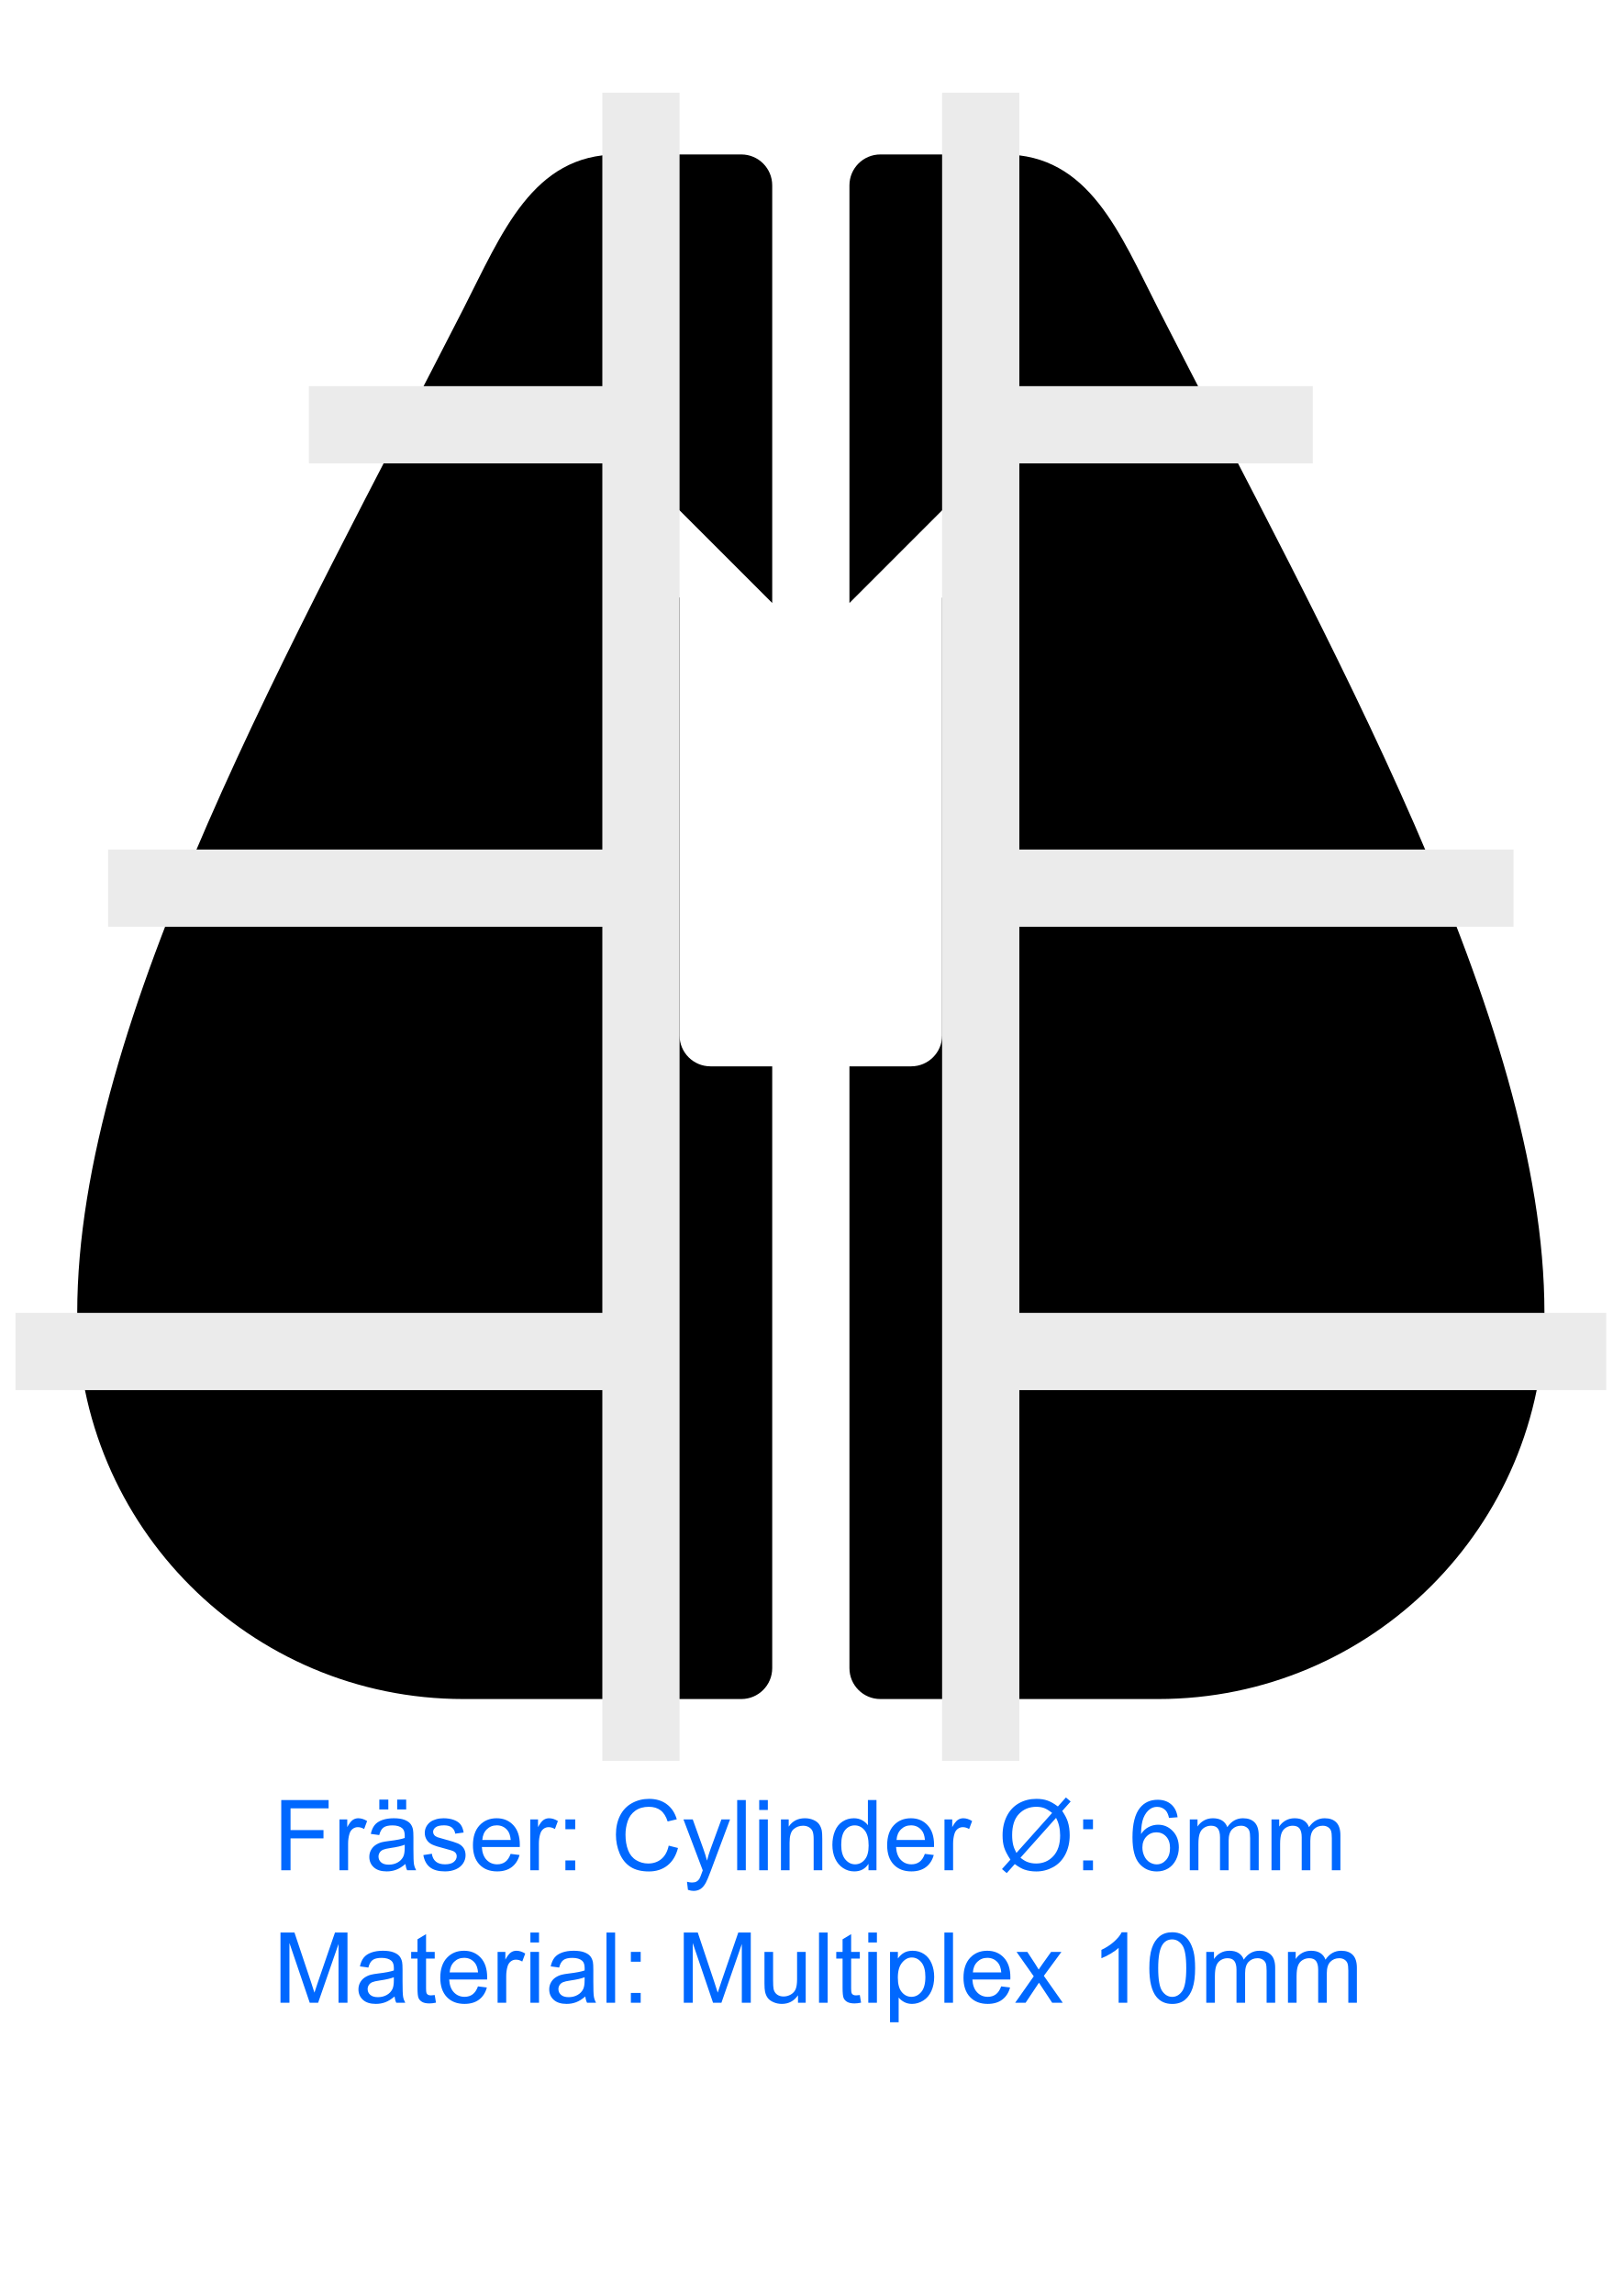
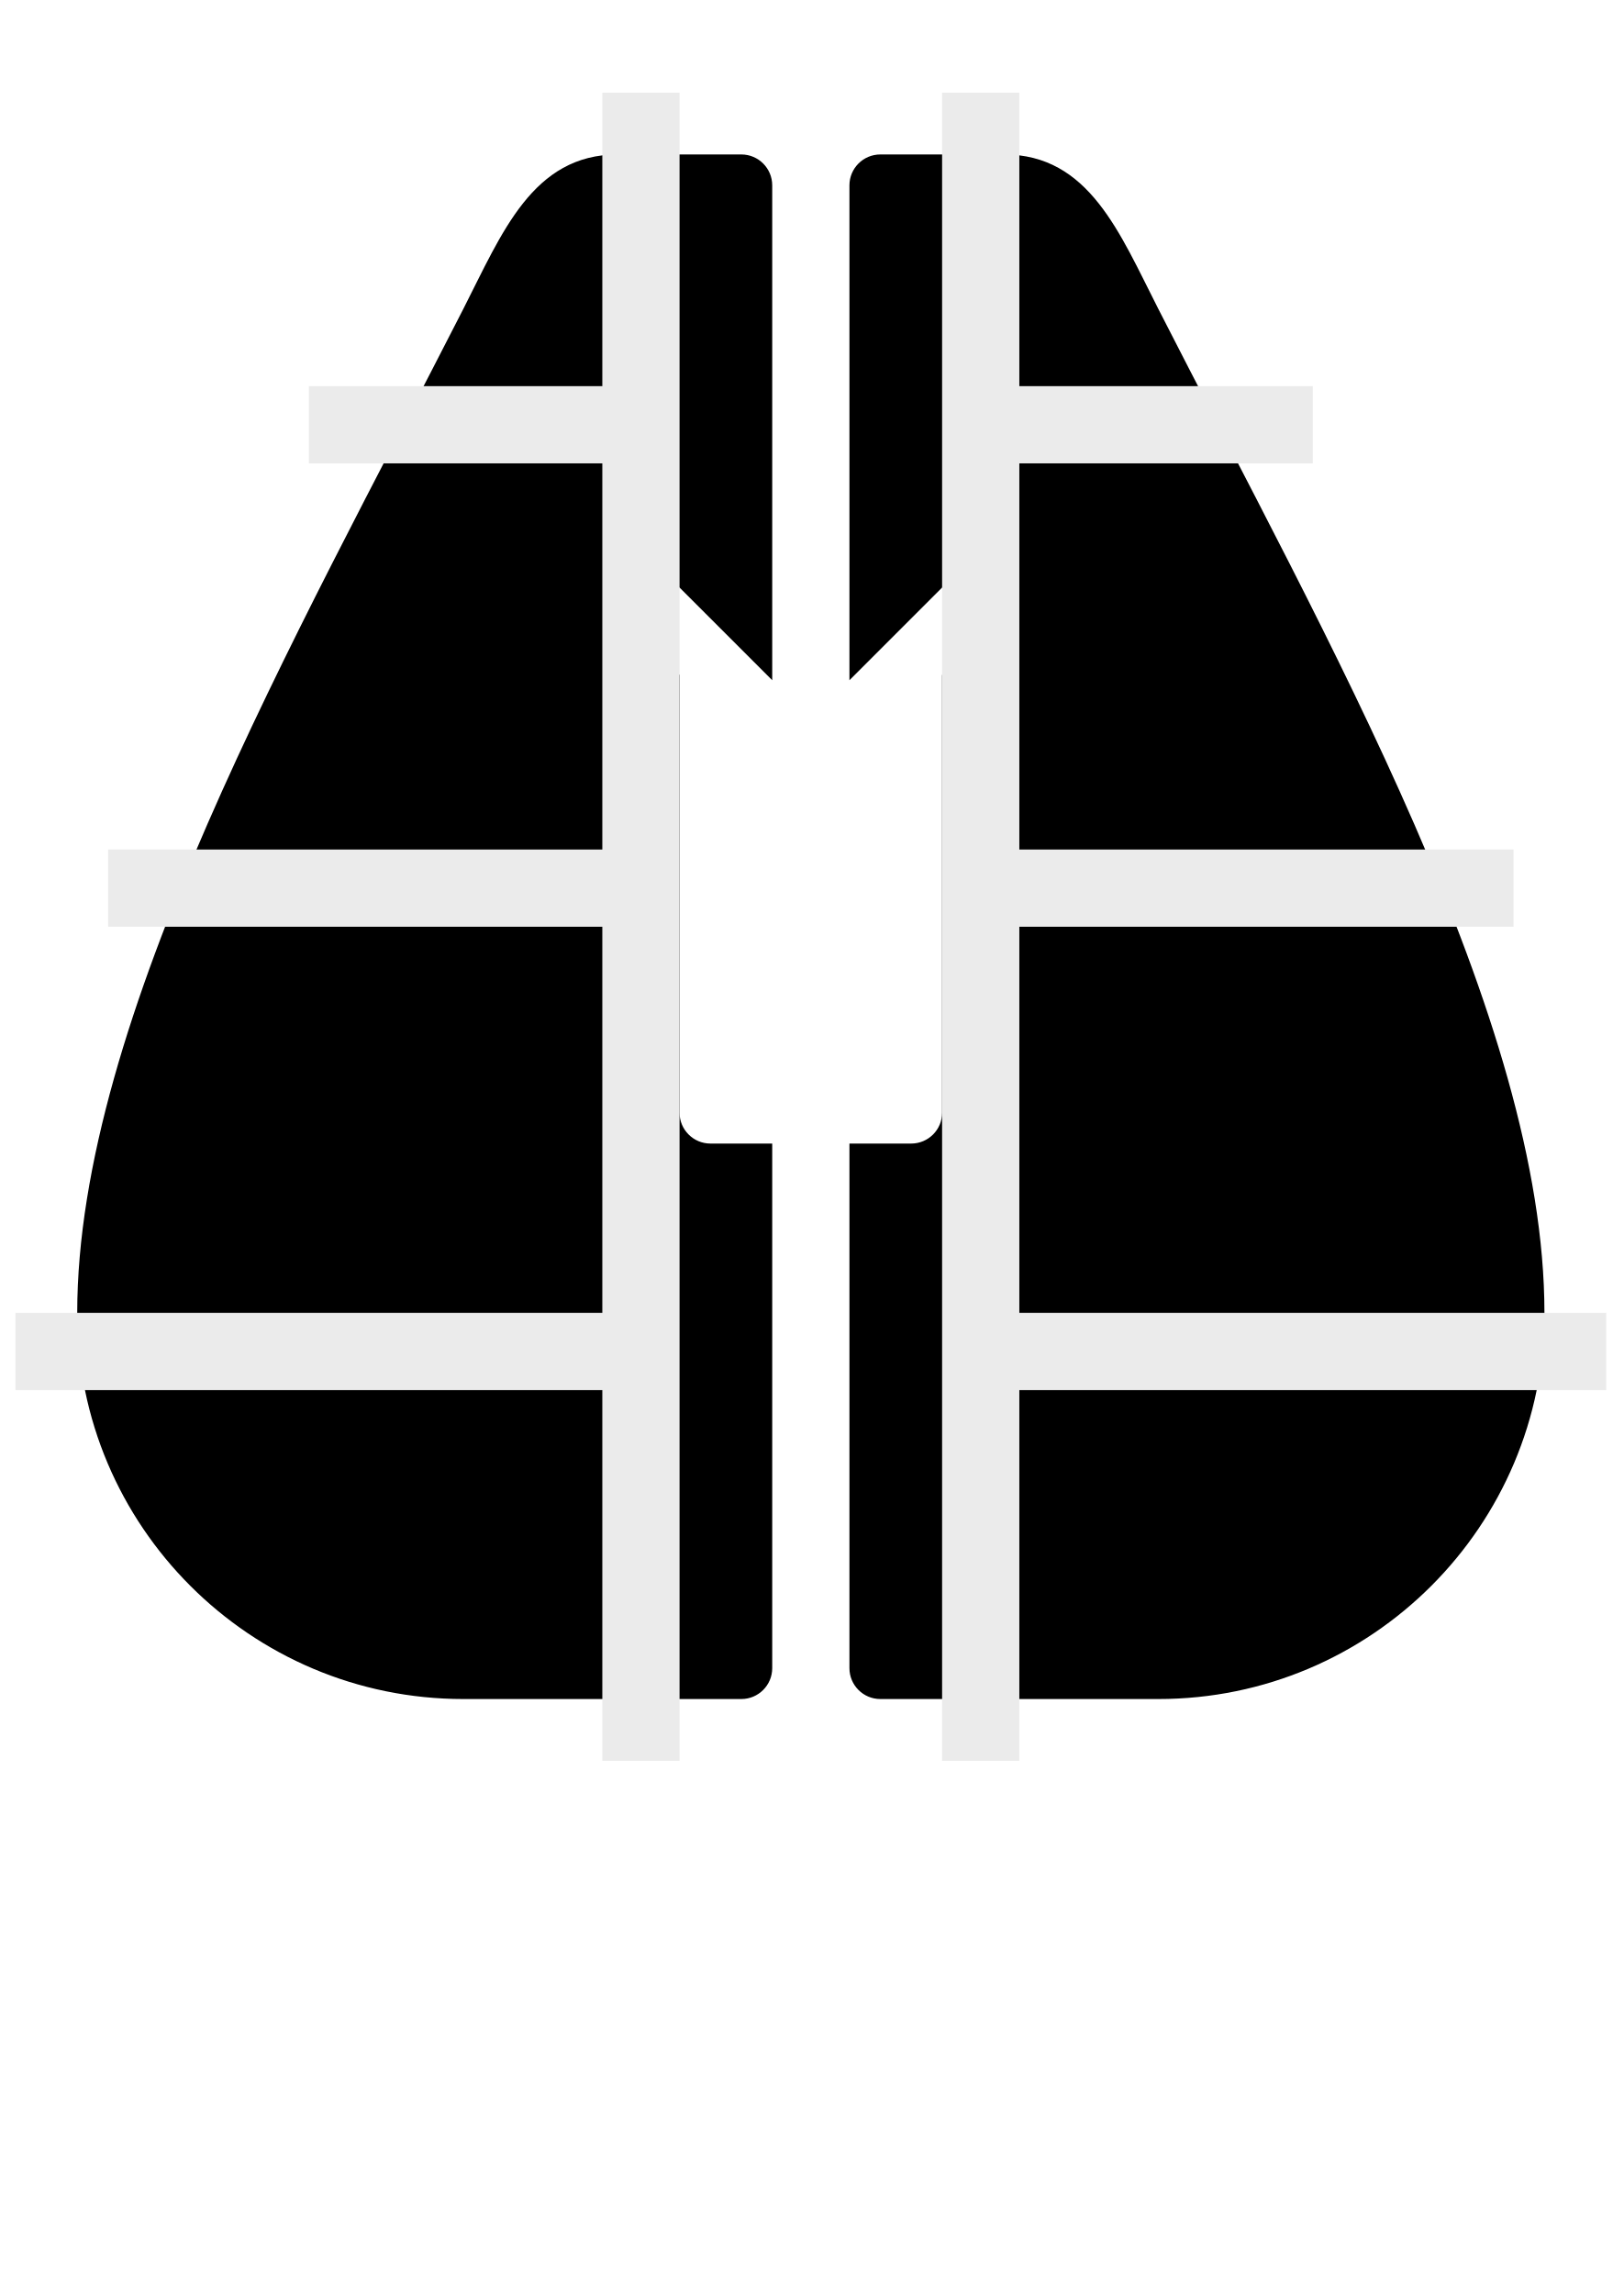
<svg xmlns="http://www.w3.org/2000/svg" width="596px" height="842px" version="1.1" xml:space="preserve" style="fill-rule:evenodd;clip-rule:evenodd;stroke-linejoin:round;stroke-miterlimit:2;">
-   <path id="Außenkante-L-d:12mm" d="M272.072,56.693L272.126,56.693C278.384,56.693 283.465,61.773 283.465,68.031L283.465,68.031C283.465,68.031 283.465,221.325 283.465,221.325L249.449,187.31L249.449,187.372C247.415,185.439 244.665,184.252 241.641,184.252C235.383,184.252 230.302,189.333 230.302,195.591C230.302,198.977 231.79,202.018 234.147,204.097L249.449,219.399L249.449,380.053C249.449,386.307 254.522,391.385 260.775,391.392L260.787,391.404L283.465,391.404L283.465,612.283C283.465,618.541 278.384,623.622 272.126,623.622C272.126,623.622 208.504,623.622 170.079,623.622C91.855,623.622 28.346,560.114 28.346,481.89C28.346,374.151 108.532,234.07 170.079,113.386C184.294,85.512 195.482,56.693 226.772,56.693L272.072,56.693L272.072,56.693Z" />
+   <path id="Außenkante-L-d:12mm" d="M272.072,56.693L272.126,56.693C278.384,56.693 283.465,61.773 283.465,68.031L283.465,68.031C283.465,68.031 283.465,249.672 283.465,249.672L249.449,215.656L249.449,215.718C247.415,213.785 244.665,212.598 241.641,212.598C235.383,212.598 230.302,217.679 230.302,223.937C230.302,227.323 231.79,230.365 234.147,232.443L249.449,247.745L249.449,408.4C249.449,414.653 254.522,419.731 260.775,419.738L260.787,419.751L283.465,419.751L283.465,612.283C283.465,618.541 278.384,623.622 272.126,623.622C272.126,623.622 208.504,623.622 170.079,623.622C91.855,623.622 28.346,560.114 28.346,481.89C28.346,374.151 108.532,234.07 170.079,113.386C184.294,85.512 195.482,56.693 226.772,56.693L272.072,56.693L272.072,56.693Z" />
  <rect id="Rücken-Nut-L-d:4mm" x="221.102" y="34.016" width="28.346" height="612.283" style="fill:rgb(235,235,235);" />
  <path id="Ablage-Nut-LU-d:4mm" d="M238.11,510.236L238.11,481.89L5.669,481.89L5.669,510.236L238.11,510.236Z" style="fill:rgb(235,235,235);" />
-   <path id="Außenkante-R-d:12mm" d="M323.204,56.693L323.15,56.693C316.892,56.693 311.811,61.773 311.811,68.031L311.811,68.031C311.811,68.031 311.811,221.325 311.811,221.325L345.827,187.31L345.827,187.372C347.861,185.439 350.61,184.252 353.635,184.252C359.893,184.252 364.973,189.333 364.973,195.591C364.973,198.977 363.486,202.018 361.128,204.097L345.827,219.399L345.827,380.053C345.827,386.307 340.753,391.385 334.5,391.392L334.488,391.404L311.811,391.404L311.811,612.283C311.811,618.541 316.892,623.622 323.15,623.622C323.15,623.622 386.772,623.622 425.197,623.622C503.421,623.622 566.929,560.114 566.929,481.89C566.929,374.151 486.744,234.07 425.197,113.386C410.981,85.512 399.794,56.693 368.504,56.693L323.204,56.693L323.204,56.693Z" />
+   <path id="Außenkante-R-d:12mm" d="M323.204,56.693L323.15,56.693C316.892,56.693 311.811,61.773 311.811,68.031L311.811,68.031C311.811,68.031 311.811,249.672 311.811,249.672L345.827,215.656L345.827,215.718C347.861,213.785 350.61,212.598 353.635,212.598C359.893,212.598 364.973,217.679 364.973,223.937C364.973,227.323 363.486,230.365 361.128,232.443L345.827,247.745L345.827,408.4C345.827,414.653 340.753,419.731 334.5,419.738L334.488,419.751L311.811,419.751L311.811,612.283C311.811,618.541 316.892,623.622 323.15,623.622C323.15,623.622 386.772,623.622 425.197,623.622C503.421,623.622 566.929,560.114 566.929,481.89C566.929,374.151 486.744,234.07 425.197,113.386C410.981,85.512 399.794,56.693 368.504,56.693L323.204,56.693L323.204,56.693Z" />
  <rect id="Rücken-Nut-R-d:4mm" x="345.827" y="34.016" width="28.346" height="612.283" style="fill:rgb(235,235,235);" />
  <path id="Ablage-Nut-RU-d:4mm" d="M357.165,510.236L357.165,481.89L589.606,481.89L589.606,510.236L357.165,510.236Z" style="fill:rgb(235,235,235);" />
  <path id="Ablage-Nut-LM-d:4mm" d="M238.11,340.157L238.11,311.811L39.685,311.811L39.685,340.157L238.11,340.157Z" style="fill:rgb(235,235,235);" />
  <path id="Ablage-Nut-RM-d:4mm" d="M357.165,340.157L357.165,311.811L555.591,311.811L555.591,340.157L357.165,340.157Z" style="fill:rgb(235,235,235);" />
  <path id="Ablage-Nut-LO-d:4mm" d="M238.11,170.079L238.11,141.732L113.386,141.732L113.386,170.079L238.11,170.079Z" style="fill:rgb(235,235,235);" />
  <path id="Ablage-Nut-RO-d:4mm" d="M357.165,170.079L357.165,141.732L481.89,141.732L481.89,170.079L357.165,170.079Z" style="fill:rgb(235,235,235);" />
-   <path d="M103.241,686.469L103.241,660.7L120.626,660.7L120.626,663.741L106.651,663.741L106.651,671.721L118.745,671.721L118.745,674.762L106.651,674.762L106.651,686.469L103.241,686.469Z" style="fill:rgb(0,104,255);fill-rule:nonzero;" />
-   <path d="M124.616,686.469L124.616,667.801L127.464,667.801L127.464,670.631C128.191,669.307 128.861,668.434 129.477,668.012C130.092,667.59 130.769,667.379 131.507,667.379C132.573,667.379 133.657,667.719 134.759,668.399L133.669,671.334C132.896,670.877 132.122,670.649 131.349,670.649C130.657,670.649 130.036,670.857 129.485,671.273C128.935,671.689 128.542,672.266 128.308,673.004C127.956,674.129 127.78,675.36 127.78,676.696L127.78,686.469L124.616,686.469Z" style="fill:rgb(0,104,255);fill-rule:nonzero;" />
-   <path d="M148.821,684.166C147.65,685.163 146.522,685.866 145.438,686.276C144.354,686.686 143.191,686.891 141.948,686.891C139.898,686.891 138.321,686.39 137.22,685.388C136.118,684.386 135.567,683.106 135.567,681.547C135.567,680.633 135.775,679.798 136.192,679.042C136.608,678.287 137.152,677.68 137.826,677.223C138.5,676.766 139.259,676.42 140.103,676.186C140.724,676.022 141.661,675.864 142.915,675.711C145.47,675.407 147.351,675.043 148.558,674.622C148.569,674.188 148.575,673.913 148.575,673.795C148.575,672.506 148.276,671.598 147.679,671.071C146.87,670.356 145.669,669.999 144.075,669.999C142.587,669.999 141.488,670.259 140.779,670.781C140.07,671.302 139.546,672.225 139.206,673.549L136.112,673.127C136.394,671.803 136.857,670.734 137.501,669.919C138.146,669.105 139.077,668.478 140.296,668.039C141.515,667.599 142.927,667.379 144.532,667.379C146.126,667.379 147.421,667.567 148.417,667.942C149.413,668.317 150.146,668.789 150.614,669.357C151.083,669.925 151.411,670.643 151.599,671.51C151.704,672.049 151.757,673.022 151.757,674.428L151.757,678.647C151.757,681.588 151.824,683.449 151.959,684.228C152.094,685.007 152.36,685.754 152.759,686.469L149.454,686.469C149.126,685.813 148.915,685.045 148.821,684.166ZM148.558,677.1C147.409,677.569 145.687,677.967 143.39,678.295C142.089,678.483 141.169,678.694 140.63,678.928C140.091,679.163 139.675,679.505 139.382,679.957C139.089,680.408 138.942,680.909 138.942,681.459C138.942,682.303 139.262,683.006 139.9,683.569C140.539,684.131 141.474,684.413 142.704,684.413C143.923,684.413 145.007,684.146 145.956,683.613C146.905,683.08 147.603,682.35 148.048,681.424C148.388,680.709 148.558,679.655 148.558,678.26L148.558,677.1ZM139.241,664.145L139.241,660.541L142.546,660.541L142.546,664.145L139.241,664.145ZM145.798,664.145L145.798,660.541L149.103,660.541L149.103,664.145L145.798,664.145Z" style="fill:rgb(0,104,255);fill-rule:nonzero;" />
-   <path d="M155.396,680.897L158.525,680.405C158.7,681.659 159.19,682.62 159.992,683.288C160.795,683.956 161.917,684.29 163.358,684.29C164.812,684.29 165.89,683.994 166.593,683.402C167.296,682.81 167.648,682.116 167.648,681.319C167.648,680.604 167.337,680.041 166.716,679.631C166.282,679.35 165.204,678.993 163.482,678.559C161.161,677.973 159.553,677.466 158.656,677.039C157.76,676.611 157.08,676.019 156.617,675.263C156.154,674.507 155.923,673.672 155.923,672.758C155.923,671.926 156.113,671.156 156.494,670.447C156.875,669.738 157.394,669.149 158.05,668.68C158.542,668.317 159.213,668.009 160.063,667.757C160.912,667.505 161.823,667.379 162.796,667.379C164.261,667.379 165.547,667.59 166.654,668.012C167.762,668.434 168.579,669.005 169.107,669.726C169.634,670.447 169.997,671.411 170.196,672.618L167.103,673.04C166.962,672.079 166.555,671.329 165.881,670.79C165.207,670.25 164.255,669.981 163.025,669.981C161.571,669.981 160.534,670.221 159.913,670.702C159.292,671.182 158.982,671.745 158.982,672.389C158.982,672.799 159.11,673.168 159.368,673.497C159.626,673.836 160.03,674.118 160.581,674.34C160.898,674.457 161.829,674.727 163.376,675.149C165.614,675.747 167.176,676.236 168.061,676.617C168.945,676.998 169.64,677.551 170.144,678.278C170.648,679.004 170.9,679.907 170.9,680.985C170.9,682.04 170.592,683.033 169.977,683.964C169.361,684.896 168.474,685.617 167.314,686.126C166.153,686.636 164.841,686.891 163.376,686.891C160.95,686.891 159.102,686.387 157.83,685.379C156.559,684.372 155.747,682.877 155.396,680.897Z" style="fill:rgb(0,104,255);fill-rule:nonzero;" />
-   <path d="M187.441,680.457L190.71,680.862C190.194,682.772 189.239,684.254 187.845,685.309C186.45,686.364 184.669,686.891 182.501,686.891C179.771,686.891 177.606,686.05 176.006,684.369C174.406,682.687 173.607,680.329 173.607,677.293C173.607,674.153 174.415,671.715 176.032,669.981C177.65,668.247 179.747,667.379 182.325,667.379C184.821,667.379 186.86,668.229 188.442,669.928C190.025,671.627 190.816,674.018 190.816,677.1C190.816,677.288 190.81,677.569 190.798,677.944L176.876,677.944C176.993,679.995 177.573,681.565 178.616,682.655C179.659,683.745 180.96,684.29 182.519,684.29C183.679,684.29 184.669,683.985 185.489,683.375C186.31,682.766 186.96,681.793 187.441,680.457ZM177.052,675.342L187.476,675.342C187.335,673.772 186.937,672.594 186.28,671.809C185.273,670.59 183.966,669.981 182.36,669.981C180.907,669.981 179.686,670.467 178.695,671.44C177.705,672.413 177.157,673.713 177.052,675.342Z" style="fill:rgb(0,104,255);fill-rule:nonzero;" />
-   <path d="M194.648,686.469L194.648,667.801L197.495,667.801L197.495,670.631C198.222,669.307 198.893,668.434 199.508,668.012C200.123,667.59 200.8,667.379 201.538,667.379C202.605,667.379 203.689,667.719 204.79,668.399L203.7,671.334C202.927,670.877 202.153,670.649 201.38,670.649C200.689,670.649 200.067,670.857 199.517,671.273C198.966,671.689 198.573,672.266 198.339,673.004C197.987,674.129 197.812,675.36 197.812,676.696L197.812,686.469L194.648,686.469Z" style="fill:rgb(0,104,255);fill-rule:nonzero;" />
-   <path d="M207.55,671.405L207.55,667.801L211.153,667.801L211.153,671.405L207.55,671.405ZM207.55,686.469L207.55,682.866L211.153,682.866L211.153,686.469L207.55,686.469Z" style="fill:rgb(0,104,255);fill-rule:nonzero;" />
-   <path d="M245.466,677.434L248.876,678.295C248.161,681.096 246.875,683.232 245.018,684.703C243.16,686.173 240.89,686.909 238.206,686.909C235.429,686.909 233.17,686.343 231.43,685.212C229.69,684.082 228.365,682.444 227.457,680.299C226.549,678.155 226.095,675.852 226.095,673.391C226.095,670.707 226.608,668.367 227.633,666.369C228.658,664.371 230.117,662.853 232.01,661.816C233.902,660.779 235.985,660.26 238.259,660.26C240.837,660.26 243.005,660.916 244.763,662.229C246.521,663.541 247.745,665.387 248.437,667.766L245.079,668.557C244.482,666.682 243.614,665.317 242.478,664.461C241.341,663.606 239.911,663.178 238.189,663.178C236.208,663.178 234.553,663.653 233.223,664.602C231.893,665.551 230.958,666.826 230.419,668.425C229.88,670.025 229.61,671.674 229.61,673.374C229.61,675.565 229.93,677.478 230.568,679.113C231.207,680.748 232.2,681.969 233.548,682.778C234.896,683.586 236.355,683.991 237.925,683.991C239.835,683.991 241.452,683.44 242.776,682.338C244.101,681.237 244.997,679.602 245.466,677.434Z" style="fill:rgb(0,104,255);fill-rule:nonzero;" />
-   <path d="M252.532,693.659L252.181,690.688C252.872,690.875 253.476,690.969 253.991,690.969C254.694,690.969 255.257,690.852 255.679,690.618C256.101,690.383 256.446,690.055 256.716,689.633C256.915,689.317 257.237,688.532 257.683,687.278C257.741,687.102 257.835,686.844 257.964,686.504L250.88,667.801L254.29,667.801L258.175,678.612C258.679,679.983 259.13,681.424 259.528,682.936C259.892,681.483 260.325,680.065 260.829,678.682L264.819,667.801L267.983,667.801L260.882,686.786C260.12,688.836 259.528,690.249 259.107,691.022C258.544,692.065 257.9,692.83 257.173,693.316C256.446,693.802 255.579,694.045 254.571,694.045C253.962,694.045 253.282,693.916 252.532,693.659Z" style="fill:rgb(0,104,255);fill-rule:nonzero;" />
-   <rect x="270.603" y="660.7" width="3.164" height="25.77" style="fill:rgb(0,104,255);fill-rule:nonzero;" />
-   <path d="M278.689,664.338L278.689,660.7L281.853,660.7L281.853,664.338L278.689,664.338ZM278.689,686.469L278.689,667.801L281.853,667.801L281.853,686.469L278.689,686.469Z" style="fill:rgb(0,104,255);fill-rule:nonzero;" />
-   <path d="M286.669,686.469L286.669,667.801L289.517,667.801L289.517,670.456C290.888,668.405 292.868,667.379 295.458,667.379C296.583,667.379 297.617,667.582 298.561,667.986C299.504,668.39 300.21,668.92 300.679,669.577C301.148,670.233 301.476,671.012 301.663,671.915C301.78,672.5 301.839,673.526 301.839,674.991L301.839,686.469L298.675,686.469L298.675,675.114C298.675,673.825 298.552,672.861 298.306,672.222C298.06,671.583 297.623,671.074 296.996,670.693C296.369,670.312 295.634,670.122 294.79,670.122C293.442,670.122 292.279,670.549 291.301,671.405C290.322,672.26 289.833,673.883 289.833,676.274L289.833,686.469L286.669,686.469Z" style="fill:rgb(0,104,255);fill-rule:nonzero;" />
-   <path d="M318.802,686.469L318.802,684.114C317.618,685.965 315.878,686.891 313.581,686.891C312.093,686.891 310.725,686.481 309.477,685.661C308.229,684.84 307.262,683.695 306.576,682.224C305.891,680.753 305.548,679.063 305.548,677.153C305.548,675.29 305.858,673.599 306.48,672.082C307.101,670.564 308.032,669.401 309.275,668.592C310.517,667.784 311.905,667.379 313.441,667.379C314.566,667.379 315.567,667.617 316.446,668.091C317.325,668.566 318.04,669.184 318.591,669.946L318.591,660.7L321.737,660.7L321.737,686.469L318.802,686.469ZM308.8,677.153C308.8,679.543 309.304,681.331 310.312,682.514C311.319,683.698 312.509,684.29 313.88,684.29C315.263,684.29 316.438,683.724 317.404,682.593C318.371,681.462 318.855,679.737 318.855,677.416C318.855,674.862 318.362,672.987 317.378,671.791C316.394,670.596 315.181,669.999 313.739,669.999C312.333,669.999 311.158,670.573 310.215,671.721C309.272,672.87 308.8,674.68 308.8,677.153Z" style="fill:rgb(0,104,255);fill-rule:nonzero;" />
-   <path d="M339.491,680.457L342.761,680.862C342.245,682.772 341.29,684.254 339.896,685.309C338.501,686.364 336.72,686.891 334.552,686.891C331.821,686.891 329.656,686.05 328.057,684.369C326.457,682.687 325.657,680.329 325.657,677.293C325.657,674.153 326.466,671.715 328.083,669.981C329.7,668.247 331.798,667.379 334.376,667.379C336.872,667.379 338.911,668.229 340.493,669.928C342.075,671.627 342.866,674.018 342.866,677.1C342.866,677.288 342.86,677.569 342.849,677.944L328.927,677.944C329.044,679.995 329.624,681.565 330.667,682.655C331.71,683.745 333.011,684.29 334.569,684.29C335.73,684.29 336.72,683.985 337.54,683.375C338.36,682.766 339.011,681.793 339.491,680.457ZM329.103,675.342L339.526,675.342C339.386,673.772 338.987,672.594 338.331,671.809C337.323,670.59 336.017,669.981 334.411,669.981C332.958,669.981 331.736,670.467 330.746,671.44C329.756,672.413 329.208,673.713 329.103,675.342Z" style="fill:rgb(0,104,255);fill-rule:nonzero;" />
-   <path d="M346.698,686.469L346.698,667.801L349.546,667.801L349.546,670.631C350.273,669.307 350.943,668.434 351.559,668.012C352.174,667.59 352.851,667.379 353.589,667.379C354.655,667.379 355.739,667.719 356.841,668.399L355.751,671.334C354.978,670.877 354.204,670.649 353.431,670.649C352.739,670.649 352.118,670.857 351.567,671.273C351.017,671.689 350.624,672.266 350.39,673.004C350.038,674.129 349.862,675.36 349.862,676.696L349.862,686.469L346.698,686.469Z" style="fill:rgb(0,104,255);fill-rule:nonzero;" />
-   <path d="M388.323,663.055L391.276,659.75L393.017,661.227L389.923,664.707C390.931,666.207 391.61,667.52 391.962,668.645C392.431,670.122 392.665,671.774 392.665,673.602C392.665,676.239 392.132,678.588 391.066,680.651C389.999,682.713 388.502,684.272 386.574,685.327C384.647,686.381 382.599,686.909 380.431,686.909C378.814,686.909 377.349,686.68 376.036,686.223C375.028,685.872 373.851,685.198 372.503,684.202L369.55,687.506L367.81,686.03L370.903,682.567C369.755,680.821 368.987,679.33 368.601,678.093C368.214,676.857 368.021,675.372 368.021,673.637C368.021,670.989 368.548,668.63 369.603,666.562C370.657,664.494 372.137,662.926 374.041,661.86C375.945,660.793 378.064,660.26 380.396,660.26C381.966,660.26 383.34,660.468 384.518,660.884C385.695,661.3 386.964,662.024 388.323,663.055ZM386.214,665.428C385.112,664.561 384.149,663.969 383.322,663.653C382.496,663.336 381.526,663.178 380.413,663.178C377.847,663.178 375.726,664.048 374.05,665.789C372.374,667.529 371.536,670.127 371.536,673.584C371.536,674.944 371.665,676.151 371.923,677.206C372.11,677.991 372.503,678.957 373.101,680.106L386.214,665.428ZM387.655,667.239L374.595,681.864C375.497,682.602 376.329,683.118 377.091,683.411C378.087,683.797 379.165,683.991 380.325,683.991C382.88,683.991 384.989,683.088 386.653,681.284C388.317,679.479 389.15,676.948 389.15,673.69C389.15,671.252 388.651,669.102 387.655,667.239Z" style="fill:rgb(0,104,255);fill-rule:nonzero;" />
-   <path d="M397.605,671.405L397.605,667.801L401.208,667.801L401.208,671.405L397.605,671.405ZM397.605,686.469L397.605,682.866L401.208,682.866L401.208,686.469L397.605,686.469Z" style="fill:rgb(0,104,255);fill-rule:nonzero;" />
-   <path d="M432.269,667.01L429.122,667.256C428.841,666.014 428.442,665.112 427.927,664.549C427.071,663.647 426.017,663.196 424.763,663.196C423.755,663.196 422.87,663.477 422.108,664.04C421.112,664.766 420.327,665.827 419.753,667.221C419.179,668.616 418.88,670.602 418.857,673.18C419.618,672.02 420.55,671.159 421.651,670.596C422.753,670.034 423.907,669.752 425.114,669.752C427.224,669.752 429.02,670.529 430.502,672.082C431.984,673.634 432.726,675.641 432.726,678.102C432.726,679.719 432.377,681.222 431.68,682.611C430.983,683.999 430.025,685.063 428.806,685.801C427.587,686.54 426.204,686.909 424.657,686.909C422.021,686.909 419.87,685.939 418.206,683.999C416.542,682.06 415.71,678.864 415.71,674.411C415.71,669.43 416.63,665.809 418.47,663.547C420.075,661.579 422.237,660.594 424.956,660.594C426.983,660.594 428.645,661.163 429.94,662.299C431.234,663.436 432.011,665.006 432.269,667.01ZM419.349,678.12C419.349,679.209 419.58,680.252 420.043,681.249C420.506,682.245 421.153,683.003 421.985,683.525C422.817,684.046 423.691,684.307 424.605,684.307C425.941,684.307 427.089,683.768 428.05,682.69C429.011,681.612 429.491,680.147 429.491,678.295C429.491,676.514 429.017,675.111 428.067,674.085C427.118,673.06 425.923,672.547 424.482,672.547C423.052,672.547 421.839,673.06 420.843,674.085C419.847,675.111 419.349,676.456 419.349,678.12Z" style="fill:rgb(0,104,255);fill-rule:nonzero;" />
-   <path d="M436.751,686.469L436.751,667.801L439.581,667.801L439.581,670.42C440.167,669.506 440.946,668.771 441.919,668.214C442.892,667.658 443.999,667.379 445.241,667.379C446.624,667.379 447.758,667.666 448.643,668.241C449.527,668.815 450.151,669.618 450.515,670.649C451.991,668.469 453.913,667.379 456.28,667.379C458.132,667.379 459.556,667.892 460.552,668.917C461.548,669.943 462.046,671.522 462.046,673.655L462.046,686.469L458.9,686.469L458.9,674.709C458.9,673.444 458.797,672.533 458.592,671.976C458.387,671.419 458.015,670.971 457.476,670.631C456.937,670.291 456.304,670.122 455.577,670.122C454.265,670.122 453.175,670.558 452.308,671.431C451.441,672.304 451.007,673.702 451.007,675.624L451.007,686.469L447.843,686.469L447.843,674.34C447.843,672.934 447.585,671.879 447.069,671.176C446.554,670.473 445.71,670.122 444.538,670.122C443.648,670.122 442.824,670.356 442.068,670.825C441.313,671.293 440.765,671.979 440.425,672.881C440.085,673.784 439.915,675.084 439.915,676.784L439.915,686.469L436.751,686.469Z" style="fill:rgb(0,104,255);fill-rule:nonzero;" />
-   <path d="M466.739,686.469L466.739,667.801L469.569,667.801L469.569,670.42C470.155,669.506 470.935,668.771 471.907,668.214C472.88,667.658 473.987,667.379 475.23,667.379C476.612,667.379 477.746,667.666 478.631,668.241C479.516,668.815 480.14,669.618 480.503,670.649C481.98,668.469 483.901,667.379 486.269,667.379C488.12,667.379 489.544,667.892 490.54,668.917C491.536,669.943 492.034,671.522 492.034,673.655L492.034,686.469L488.888,686.469L488.888,674.709C488.888,673.444 488.785,672.533 488.58,671.976C488.375,671.419 488.003,670.971 487.464,670.631C486.925,670.291 486.292,670.122 485.566,670.122C484.253,670.122 483.163,670.558 482.296,671.431C481.429,672.304 480.995,673.702 480.995,675.624L480.995,686.469L477.831,686.469L477.831,674.34C477.831,672.934 477.573,671.879 477.058,671.176C476.542,670.473 475.698,670.122 474.526,670.122C473.636,670.122 472.813,670.356 472.057,670.825C471.301,671.293 470.753,671.979 470.413,672.881C470.073,673.784 469.903,675.084 469.903,676.784L469.903,686.469L466.739,686.469Z" style="fill:rgb(0,104,255);fill-rule:nonzero;" />
-   <path d="M102.96,735.101L102.96,709.331L108.093,709.331L114.192,727.578C114.755,729.277 115.165,730.548 115.423,731.392C115.716,730.455 116.173,729.078 116.794,727.261L122.964,709.331L127.552,709.331L127.552,735.101L124.265,735.101L124.265,713.533L116.776,735.101L113.7,735.101L106.247,713.163L106.247,735.101L102.96,735.101Z" style="fill:rgb(0,104,255);fill-rule:nonzero;" />
-   <path d="M144.831,732.798C143.659,733.794 142.531,734.497 141.447,734.908C140.363,735.318 139.2,735.523 137.958,735.523C135.907,735.523 134.331,735.022 133.23,734.02C132.128,733.018 131.577,731.738 131.577,730.179C131.577,729.265 131.785,728.43 132.201,727.674C132.617,726.918 133.162,726.312 133.836,725.855C134.51,725.398 135.269,725.052 136.112,724.818C136.733,724.654 137.671,724.496 138.925,724.343C141.48,724.038 143.36,723.675 144.567,723.253C144.579,722.82 144.585,722.544 144.585,722.427C144.585,721.138 144.286,720.23 143.689,719.703C142.88,718.988 141.679,718.63 140.085,718.63C138.597,718.63 137.498,718.891 136.789,719.413C136.08,719.934 135.556,720.857 135.216,722.181L132.122,721.759C132.403,720.435 132.866,719.366 133.511,718.551C134.155,717.737 135.087,717.11 136.306,716.67C137.525,716.231 138.937,716.011 140.542,716.011C142.136,716.011 143.431,716.199 144.427,716.574C145.423,716.949 146.155,717.42 146.624,717.989C147.093,718.557 147.421,719.275 147.608,720.142C147.714,720.681 147.767,721.654 147.767,723.06L147.767,727.279C147.767,730.22 147.834,732.08 147.969,732.86C148.104,733.639 148.37,734.386 148.769,735.101L145.464,735.101C145.136,734.445 144.925,733.677 144.831,732.798ZM144.567,725.732C143.419,726.201 141.696,726.599 139.4,726.927C138.099,727.115 137.179,727.326 136.64,727.56C136.101,727.794 135.685,728.137 135.392,728.588C135.099,729.039 134.952,729.54 134.952,730.091C134.952,730.935 135.272,731.638 135.91,732.201C136.549,732.763 137.483,733.044 138.714,733.044C139.933,733.044 141.017,732.778 141.966,732.245C142.915,731.711 143.612,730.982 144.058,730.056C144.398,729.341 144.567,728.287 144.567,726.892L144.567,725.732Z" style="fill:rgb(0,104,255);fill-rule:nonzero;" />
-   <path d="M159.579,732.271L160.036,735.066C159.146,735.253 158.349,735.347 157.646,735.347C156.497,735.347 155.607,735.165 154.974,734.802C154.341,734.439 153.896,733.961 153.638,733.37C153.38,732.778 153.251,731.533 153.251,729.634L153.251,718.894L150.931,718.894L150.931,716.433L153.251,716.433L153.251,711.81L156.398,709.912L156.398,716.433L159.579,716.433L159.579,718.894L156.398,718.894L156.398,729.81C156.398,730.712 156.453,731.292 156.565,731.55C156.676,731.808 156.858,732.013 157.109,732.165C157.361,732.318 157.722,732.394 158.191,732.394C158.542,732.394 159.005,732.353 159.579,732.271Z" style="fill:rgb(0,104,255);fill-rule:nonzero;" />
-   <path d="M175.452,729.089L178.722,729.494C178.206,731.404 177.251,732.886 175.857,733.941C174.462,734.996 172.681,735.523 170.513,735.523C167.782,735.523 165.617,734.682 164.018,733C162.418,731.319 161.618,728.96 161.618,725.925C161.618,722.785 162.427,720.347 164.044,718.613C165.661,716.878 167.759,716.011 170.337,716.011C172.833,716.011 174.872,716.861 176.454,718.56C178.036,720.259 178.827,722.65 178.827,725.732C178.827,725.919 178.821,726.201 178.81,726.576L164.888,726.576C165.005,728.626 165.585,730.197 166.628,731.287C167.671,732.376 168.972,732.921 170.53,732.921C171.691,732.921 172.681,732.617 173.501,732.007C174.321,731.398 174.972,730.425 175.452,729.089ZM165.064,723.974L175.487,723.974C175.347,722.404 174.948,721.226 174.292,720.441C173.284,719.222 171.978,718.613 170.372,718.613C168.919,718.613 167.697,719.099 166.707,720.072C165.717,721.044 165.169,722.345 165.064,723.974Z" style="fill:rgb(0,104,255);fill-rule:nonzero;" />
-   <path d="M182.659,735.101L182.659,716.433L185.507,716.433L185.507,719.263C186.233,717.939 186.904,717.066 187.52,716.644C188.135,716.222 188.812,716.011 189.55,716.011C190.616,716.011 191.7,716.351 192.802,717.031L191.712,719.966C190.939,719.509 190.165,719.281 189.392,719.281C188.7,719.281 188.079,719.489 187.528,719.905C186.978,720.321 186.585,720.898 186.351,721.636C185.999,722.761 185.823,723.992 185.823,725.328L185.823,735.101L182.659,735.101Z" style="fill:rgb(0,104,255);fill-rule:nonzero;" />
-   <path d="M194.7,712.97L194.7,709.331L197.864,709.331L197.864,712.97L194.7,712.97ZM194.7,735.101L194.7,716.433L197.864,716.433L197.864,735.101L194.7,735.101Z" style="fill:rgb(0,104,255);fill-rule:nonzero;" />
-   <path d="M214.862,732.798C213.691,733.794 212.563,734.497 211.479,734.908C210.395,735.318 209.232,735.523 207.989,735.523C205.939,735.523 204.362,735.022 203.261,734.02C202.159,733.018 201.608,731.738 201.608,730.179C201.608,729.265 201.817,728.43 202.233,727.674C202.649,726.918 203.193,726.312 203.867,725.855C204.541,725.398 205.3,725.052 206.144,724.818C206.765,724.654 207.702,724.496 208.956,724.343C211.511,724.038 213.392,723.675 214.599,723.253C214.61,722.82 214.616,722.544 214.616,722.427C214.616,721.138 214.317,720.23 213.72,719.703C212.911,718.988 211.71,718.63 210.116,718.63C208.628,718.63 207.529,718.891 206.82,719.413C206.111,719.934 205.587,720.857 205.247,722.181L202.153,721.759C202.435,720.435 202.898,719.366 203.542,718.551C204.187,717.737 205.118,717.11 206.337,716.67C207.556,716.231 208.968,716.011 210.573,716.011C212.167,716.011 213.462,716.199 214.458,716.574C215.454,716.949 216.187,717.42 216.655,717.989C217.124,718.557 217.452,719.275 217.64,720.142C217.745,720.681 217.798,721.654 217.798,723.06L217.798,727.279C217.798,730.22 217.865,732.08 218,732.86C218.135,733.639 218.401,734.386 218.8,735.101L215.495,735.101C215.167,734.445 214.956,733.677 214.862,732.798ZM214.599,725.732C213.45,726.201 211.728,726.599 209.431,726.927C208.13,727.115 207.21,727.326 206.671,727.56C206.132,727.794 205.716,728.137 205.423,728.588C205.13,729.039 204.983,729.54 204.983,730.091C204.983,730.935 205.303,731.638 205.942,732.201C206.58,732.763 207.515,733.044 208.745,733.044C209.964,733.044 211.048,732.778 211.997,732.245C212.946,731.711 213.644,730.982 214.089,730.056C214.429,729.341 214.599,728.287 214.599,726.892L214.599,725.732Z" style="fill:rgb(0,104,255);fill-rule:nonzero;" />
-   <rect x="222.632" y="709.331" width="3.164" height="25.77" style="fill:rgb(0,104,255);fill-rule:nonzero;" />
-   <path d="M231.579,720.037L231.579,716.433L235.183,716.433L235.183,720.037L231.579,720.037ZM231.579,735.101L231.579,731.497L235.183,731.497L235.183,735.101L231.579,735.101Z" style="fill:rgb(0,104,255);fill-rule:nonzero;" />
-   <path d="M251.003,735.101L251.003,709.331L256.136,709.331L262.235,727.578C262.798,729.277 263.208,730.548 263.466,731.392C263.759,730.455 264.216,729.078 264.837,727.261L271.007,709.331L275.595,709.331L275.595,735.101L272.308,735.101L272.308,713.533L264.819,735.101L261.743,735.101L254.29,713.163L254.29,735.101L251.003,735.101Z" style="fill:rgb(0,104,255);fill-rule:nonzero;" />
-   <path d="M292.927,735.101L292.927,732.359C291.474,734.468 289.499,735.523 287.003,735.523C285.901,735.523 284.873,735.312 283.918,734.89C282.963,734.468 282.254,733.938 281.791,733.299C281.328,732.661 281.003,731.878 280.816,730.953C280.687,730.331 280.622,729.347 280.622,727.999L280.622,716.433L283.786,716.433L283.786,726.787C283.786,728.439 283.851,729.552 283.98,730.126C284.179,730.958 284.601,731.612 285.245,732.086C285.89,732.561 286.687,732.798 287.636,732.798C288.585,732.798 289.476,732.555 290.308,732.069C291.14,731.582 291.729,730.92 292.074,730.082C292.42,729.245 292.593,728.029 292.593,726.435L292.593,716.433L295.757,716.433L295.757,735.101L292.927,735.101Z" style="fill:rgb(0,104,255);fill-rule:nonzero;" />
-   <rect x="300.644" y="709.331" width="3.164" height="25.77" style="fill:rgb(0,104,255);fill-rule:nonzero;" />
-   <path d="M315.62,732.271L316.077,735.066C315.187,735.253 314.39,735.347 313.687,735.347C312.538,735.347 311.648,735.165 311.015,734.802C310.382,734.439 309.937,733.961 309.679,733.37C309.421,732.778 309.292,731.533 309.292,729.634L309.292,718.894L306.972,718.894L306.972,716.433L309.292,716.433L309.292,711.81L312.439,709.912L312.439,716.433L315.62,716.433L315.62,718.894L312.439,718.894L312.439,729.81C312.439,730.712 312.494,731.292 312.606,731.55C312.717,731.808 312.899,732.013 313.15,732.165C313.402,732.318 313.763,732.394 314.232,732.394C314.583,732.394 315.046,732.353 315.62,732.271Z" style="fill:rgb(0,104,255);fill-rule:nonzero;" />
-   <path d="M318.732,712.97L318.732,709.331L321.896,709.331L321.896,712.97L318.732,712.97ZM318.732,735.101L318.732,716.433L321.896,716.433L321.896,735.101L318.732,735.101Z" style="fill:rgb(0,104,255);fill-rule:nonzero;" />
-   <path d="M326.712,742.255L326.712,716.433L329.595,716.433L329.595,718.859C330.275,717.91 331.042,717.198 331.898,716.723C332.753,716.248 333.79,716.011 335.009,716.011C336.603,716.011 338.009,716.421 339.228,717.242C340.446,718.062 341.366,719.219 341.987,720.713C342.608,722.207 342.919,723.845 342.919,725.626C342.919,727.537 342.576,729.256 341.891,730.786C341.205,732.315 340.209,733.487 338.902,734.301C337.596,735.116 336.222,735.523 334.78,735.523C333.726,735.523 332.779,735.3 331.942,734.855C331.104,734.41 330.415,733.847 329.876,733.167L329.876,742.255L326.712,742.255ZM329.577,725.872C329.577,728.275 330.064,730.05 331.036,731.199C332.009,732.347 333.187,732.921 334.569,732.921C335.976,732.921 337.18,732.327 338.182,731.137C339.184,729.948 339.685,728.105 339.685,725.609C339.685,723.23 339.195,721.449 338.217,720.265C337.238,719.081 336.069,718.49 334.71,718.49C333.362,718.49 332.17,719.12 331.133,720.379C330.096,721.639 329.577,723.47 329.577,725.872Z" style="fill:rgb(0,104,255);fill-rule:nonzero;" />
-   <rect x="346.663" y="709.331" width="3.164" height="25.77" style="fill:rgb(0,104,255);fill-rule:nonzero;" />
-   <path d="M367.511,729.089L370.78,729.494C370.265,731.404 369.31,732.886 367.915,733.941C366.521,734.996 364.739,735.523 362.571,735.523C359.841,735.523 357.676,734.682 356.076,733C354.477,731.319 353.677,728.96 353.677,725.925C353.677,722.785 354.485,720.347 356.103,718.613C357.72,716.878 359.817,716.011 362.396,716.011C364.892,716.011 366.931,716.861 368.513,718.56C370.095,720.259 370.886,722.65 370.886,725.732C370.886,725.919 370.88,726.201 370.868,726.576L356.946,726.576C357.064,728.626 357.644,730.197 358.687,731.287C359.73,732.376 361.03,732.921 362.589,732.921C363.749,732.921 364.739,732.617 365.56,732.007C366.38,731.398 367.03,730.425 367.511,729.089ZM357.122,723.974L367.546,723.974C367.405,722.404 367.007,721.226 366.351,720.441C365.343,719.222 364.036,718.613 362.431,718.613C360.978,718.613 359.756,719.099 358.766,720.072C357.775,721.044 357.228,722.345 357.122,723.974Z" style="fill:rgb(0,104,255);fill-rule:nonzero;" />
-   <path d="M372.644,735.101L379.464,725.398L373.153,716.433L377.108,716.433L379.974,720.81C380.513,721.642 380.946,722.339 381.275,722.902C381.79,722.128 382.265,721.443 382.698,720.845L385.845,716.433L389.624,716.433L383.173,725.222L390.116,735.101L386.232,735.101L382.4,729.3L381.38,727.736L376.476,735.101L372.644,735.101Z" style="fill:rgb(0,104,255);fill-rule:nonzero;" />
-   <path d="M413.794,735.101L410.63,735.101L410.63,714.939C409.868,715.665 408.869,716.392 407.633,717.119C406.397,717.845 405.286,718.39 404.302,718.753L404.302,715.695C406.071,714.863 407.618,713.855 408.942,712.671C410.267,711.488 411.204,710.339 411.755,709.226L413.794,709.226L413.794,735.101Z" style="fill:rgb(0,104,255);fill-rule:nonzero;" />
-   <path d="M421.898,722.392C421.898,719.345 422.211,716.893 422.838,715.036C423.465,713.178 424.397,711.746 425.633,710.738C426.869,709.73 428.425,709.226 430.3,709.226C431.683,709.226 432.896,709.504 433.939,710.061C434.982,710.618 435.843,711.42 436.523,712.469C437.202,713.518 437.735,714.795 438.122,716.301C438.509,717.807 438.702,719.837 438.702,722.392C438.702,725.415 438.392,727.856 437.771,729.713C437.15,731.571 436.221,733.006 434.984,734.02C433.748,735.034 432.187,735.54 430.3,735.54C427.816,735.54 425.864,734.65 424.446,732.869C422.747,730.724 421.898,727.232 421.898,722.392ZM425.15,722.392C425.15,726.622 425.645,729.438 426.635,730.838C427.625,732.239 428.847,732.939 430.3,732.939C431.753,732.939 432.975,732.236 433.965,730.83C434.955,729.423 435.45,726.611 435.45,722.392C435.45,718.15 434.955,715.331 433.965,713.937C432.975,712.542 431.741,711.845 430.265,711.845C428.812,711.845 427.651,712.46 426.784,713.691C425.694,715.261 425.15,718.162 425.15,722.392Z" style="fill:rgb(0,104,255);fill-rule:nonzero;" />
-   <path d="M442.798,735.101L442.798,716.433L445.628,716.433L445.628,719.052C446.214,718.138 446.993,717.403 447.966,716.846C448.939,716.289 450.046,716.011 451.288,716.011C452.671,716.011 453.805,716.298 454.69,716.872C455.574,717.447 456.198,718.249 456.562,719.281C458.038,717.101 459.96,716.011 462.327,716.011C464.179,716.011 465.603,716.524 466.599,717.549C467.595,718.575 468.093,720.154 468.093,722.287L468.093,735.101L464.946,735.101L464.946,723.341C464.946,722.076 464.844,721.164 464.639,720.608C464.434,720.051 464.062,719.603 463.523,719.263C462.983,718.923 462.351,718.753 461.624,718.753C460.312,718.753 459.222,719.19 458.355,720.063C457.487,720.936 457.054,722.333 457.054,724.255L457.054,735.101L453.89,735.101L453.89,722.972C453.89,721.566 453.632,720.511 453.116,719.808C452.601,719.105 451.757,718.753 450.585,718.753C449.694,718.753 448.871,718.988 448.115,719.456C447.359,719.925 446.812,720.611 446.472,721.513C446.132,722.415 445.962,723.716 445.962,725.415L445.962,735.101L442.798,735.101Z" style="fill:rgb(0,104,255);fill-rule:nonzero;" />
-   <path d="M472.786,735.101L472.786,716.433L475.616,716.433L475.616,719.052C476.202,718.138 476.982,717.403 477.954,716.846C478.927,716.289 480.034,716.011 481.276,716.011C482.659,716.011 483.793,716.298 484.678,716.872C485.563,717.447 486.187,718.249 486.55,719.281C488.026,717.101 489.948,716.011 492.316,716.011C494.167,716.011 495.591,716.524 496.587,717.549C497.583,718.575 498.081,720.154 498.081,722.287L498.081,735.101L494.935,735.101L494.935,723.341C494.935,722.076 494.832,721.164 494.627,720.608C494.422,720.051 494.05,719.603 493.511,719.263C492.972,718.923 492.339,718.753 491.612,718.753C490.3,718.753 489.21,719.19 488.343,720.063C487.476,720.936 487.042,722.333 487.042,724.255L487.042,735.101L483.878,735.101L483.878,722.972C483.878,721.566 483.62,720.511 483.105,719.808C482.589,719.105 481.745,718.753 480.573,718.753C479.683,718.753 478.859,718.988 478.104,719.456C477.348,719.925 476.8,720.611 476.46,721.513C476.12,722.415 475.95,723.716 475.95,725.415L475.95,735.101L472.786,735.101Z" style="fill:rgb(0,104,255);fill-rule:nonzero;" />
</svg>
